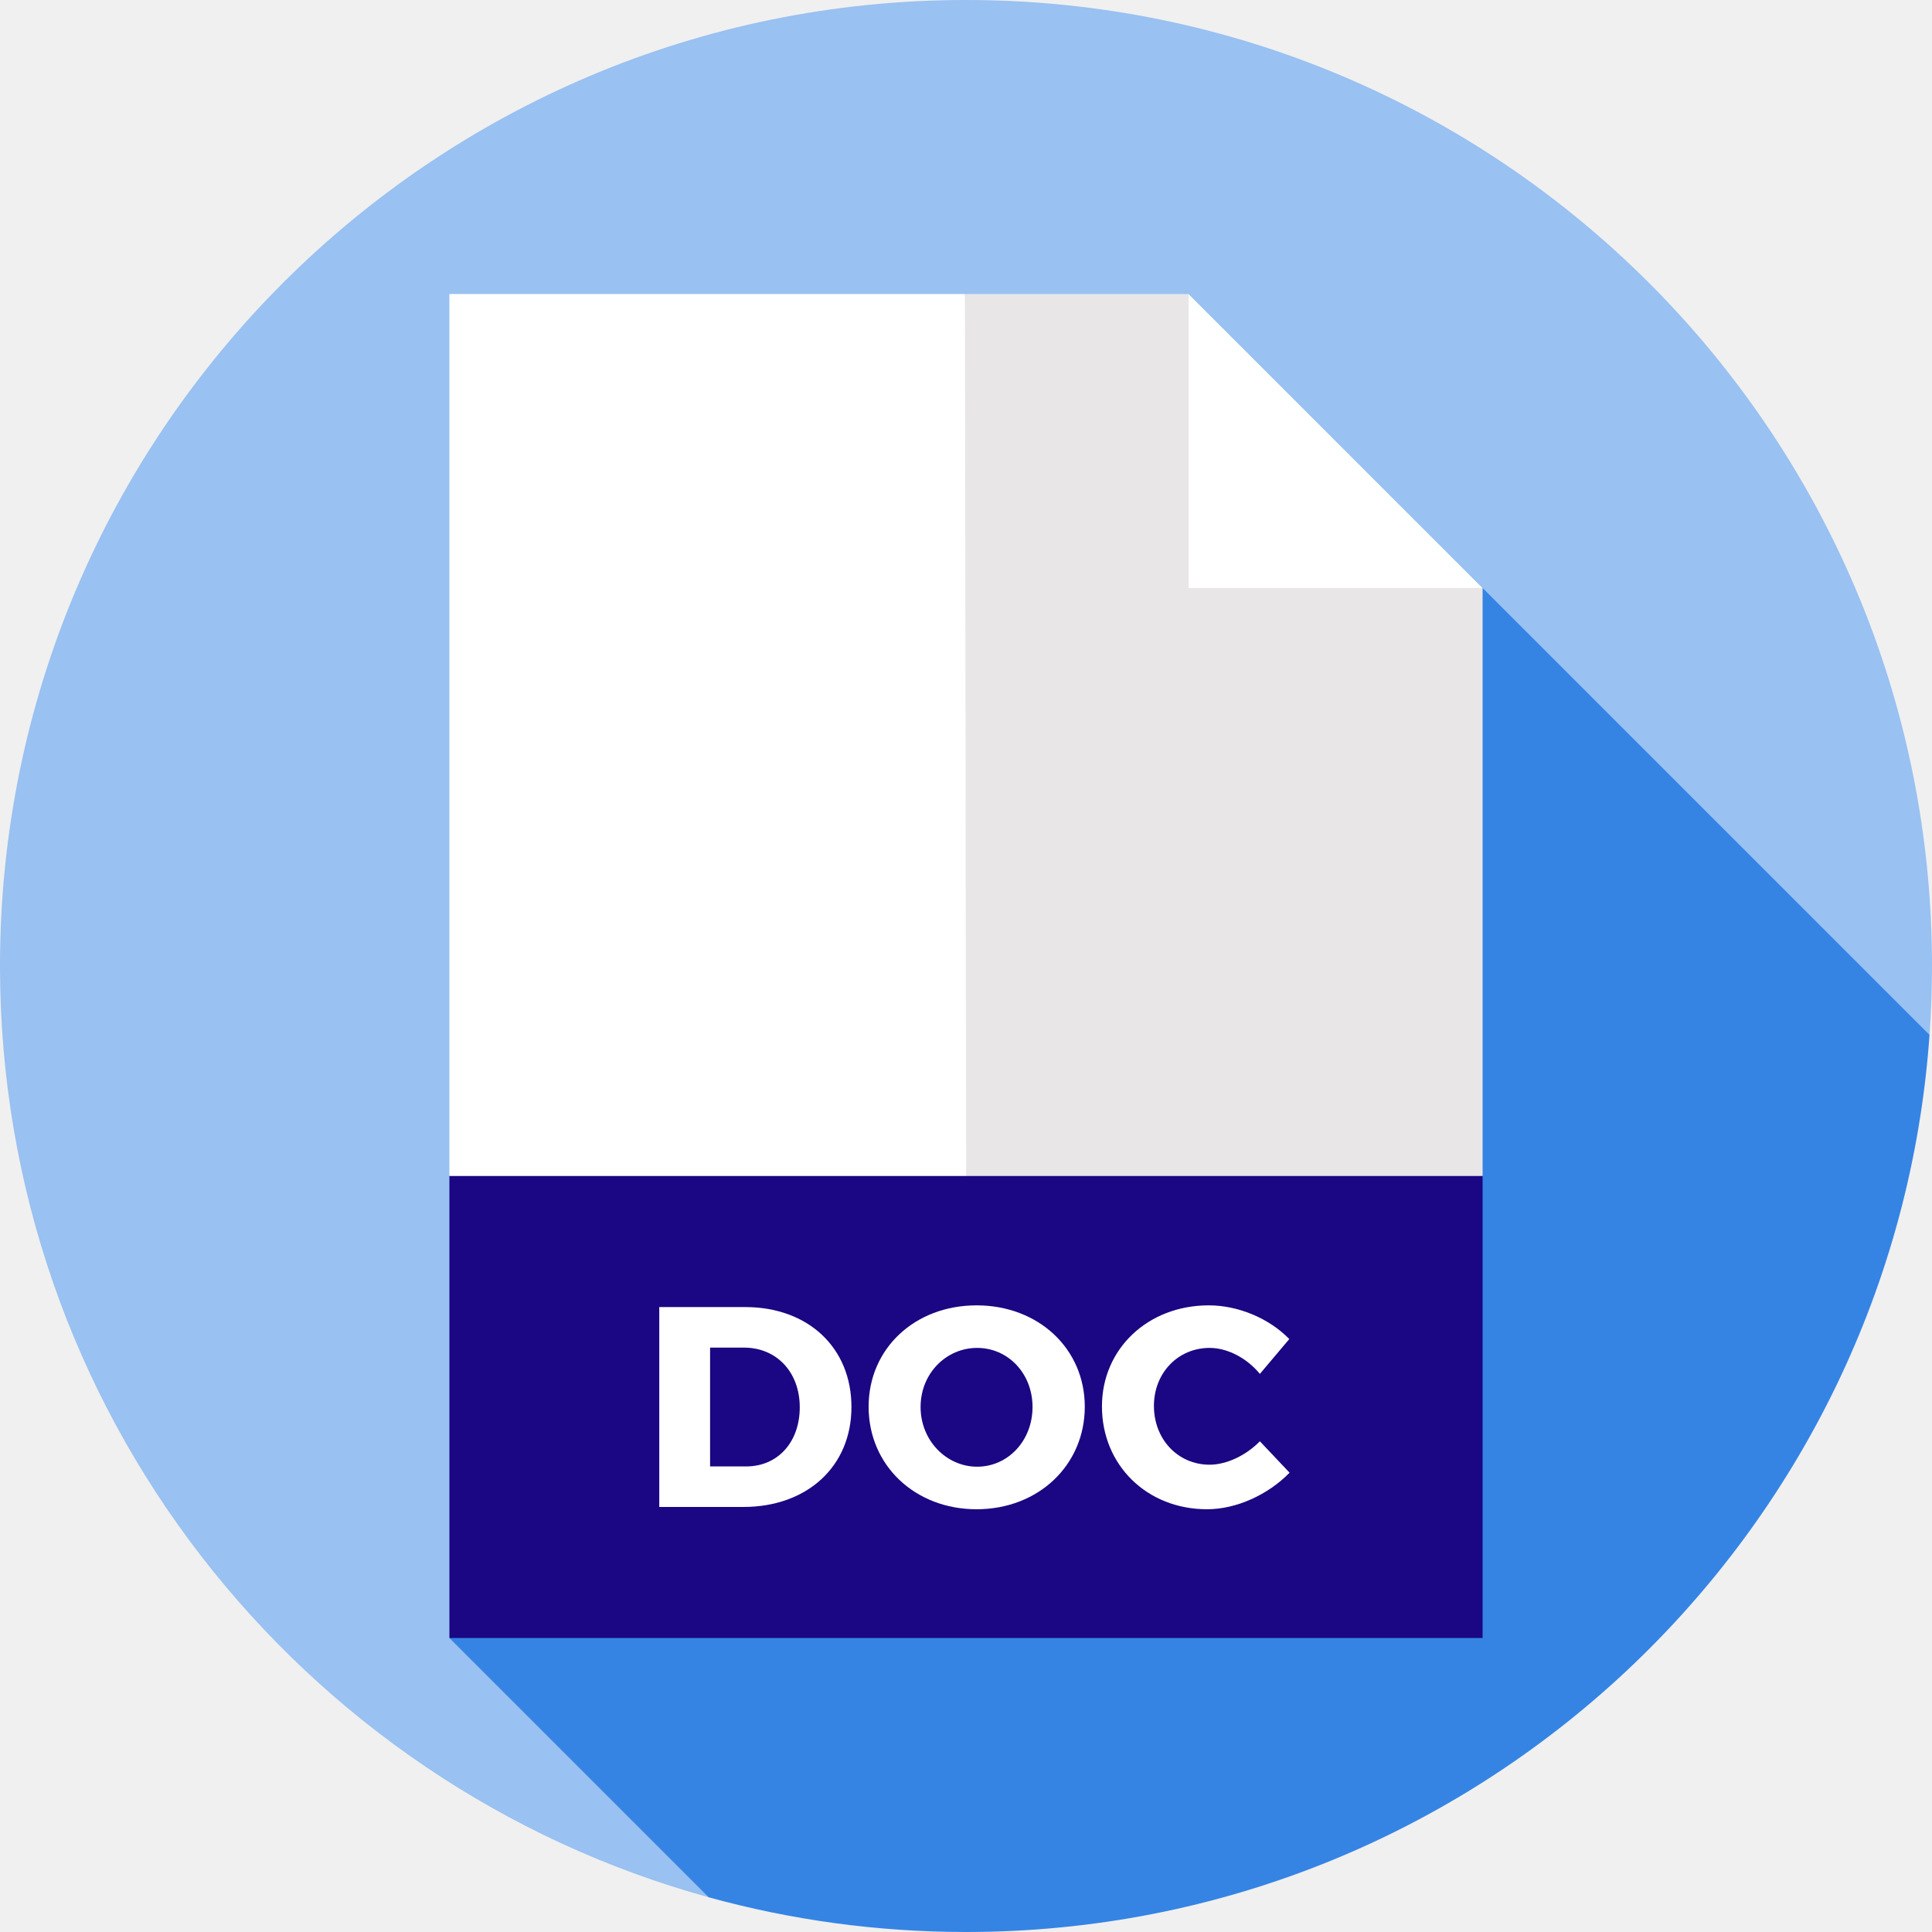
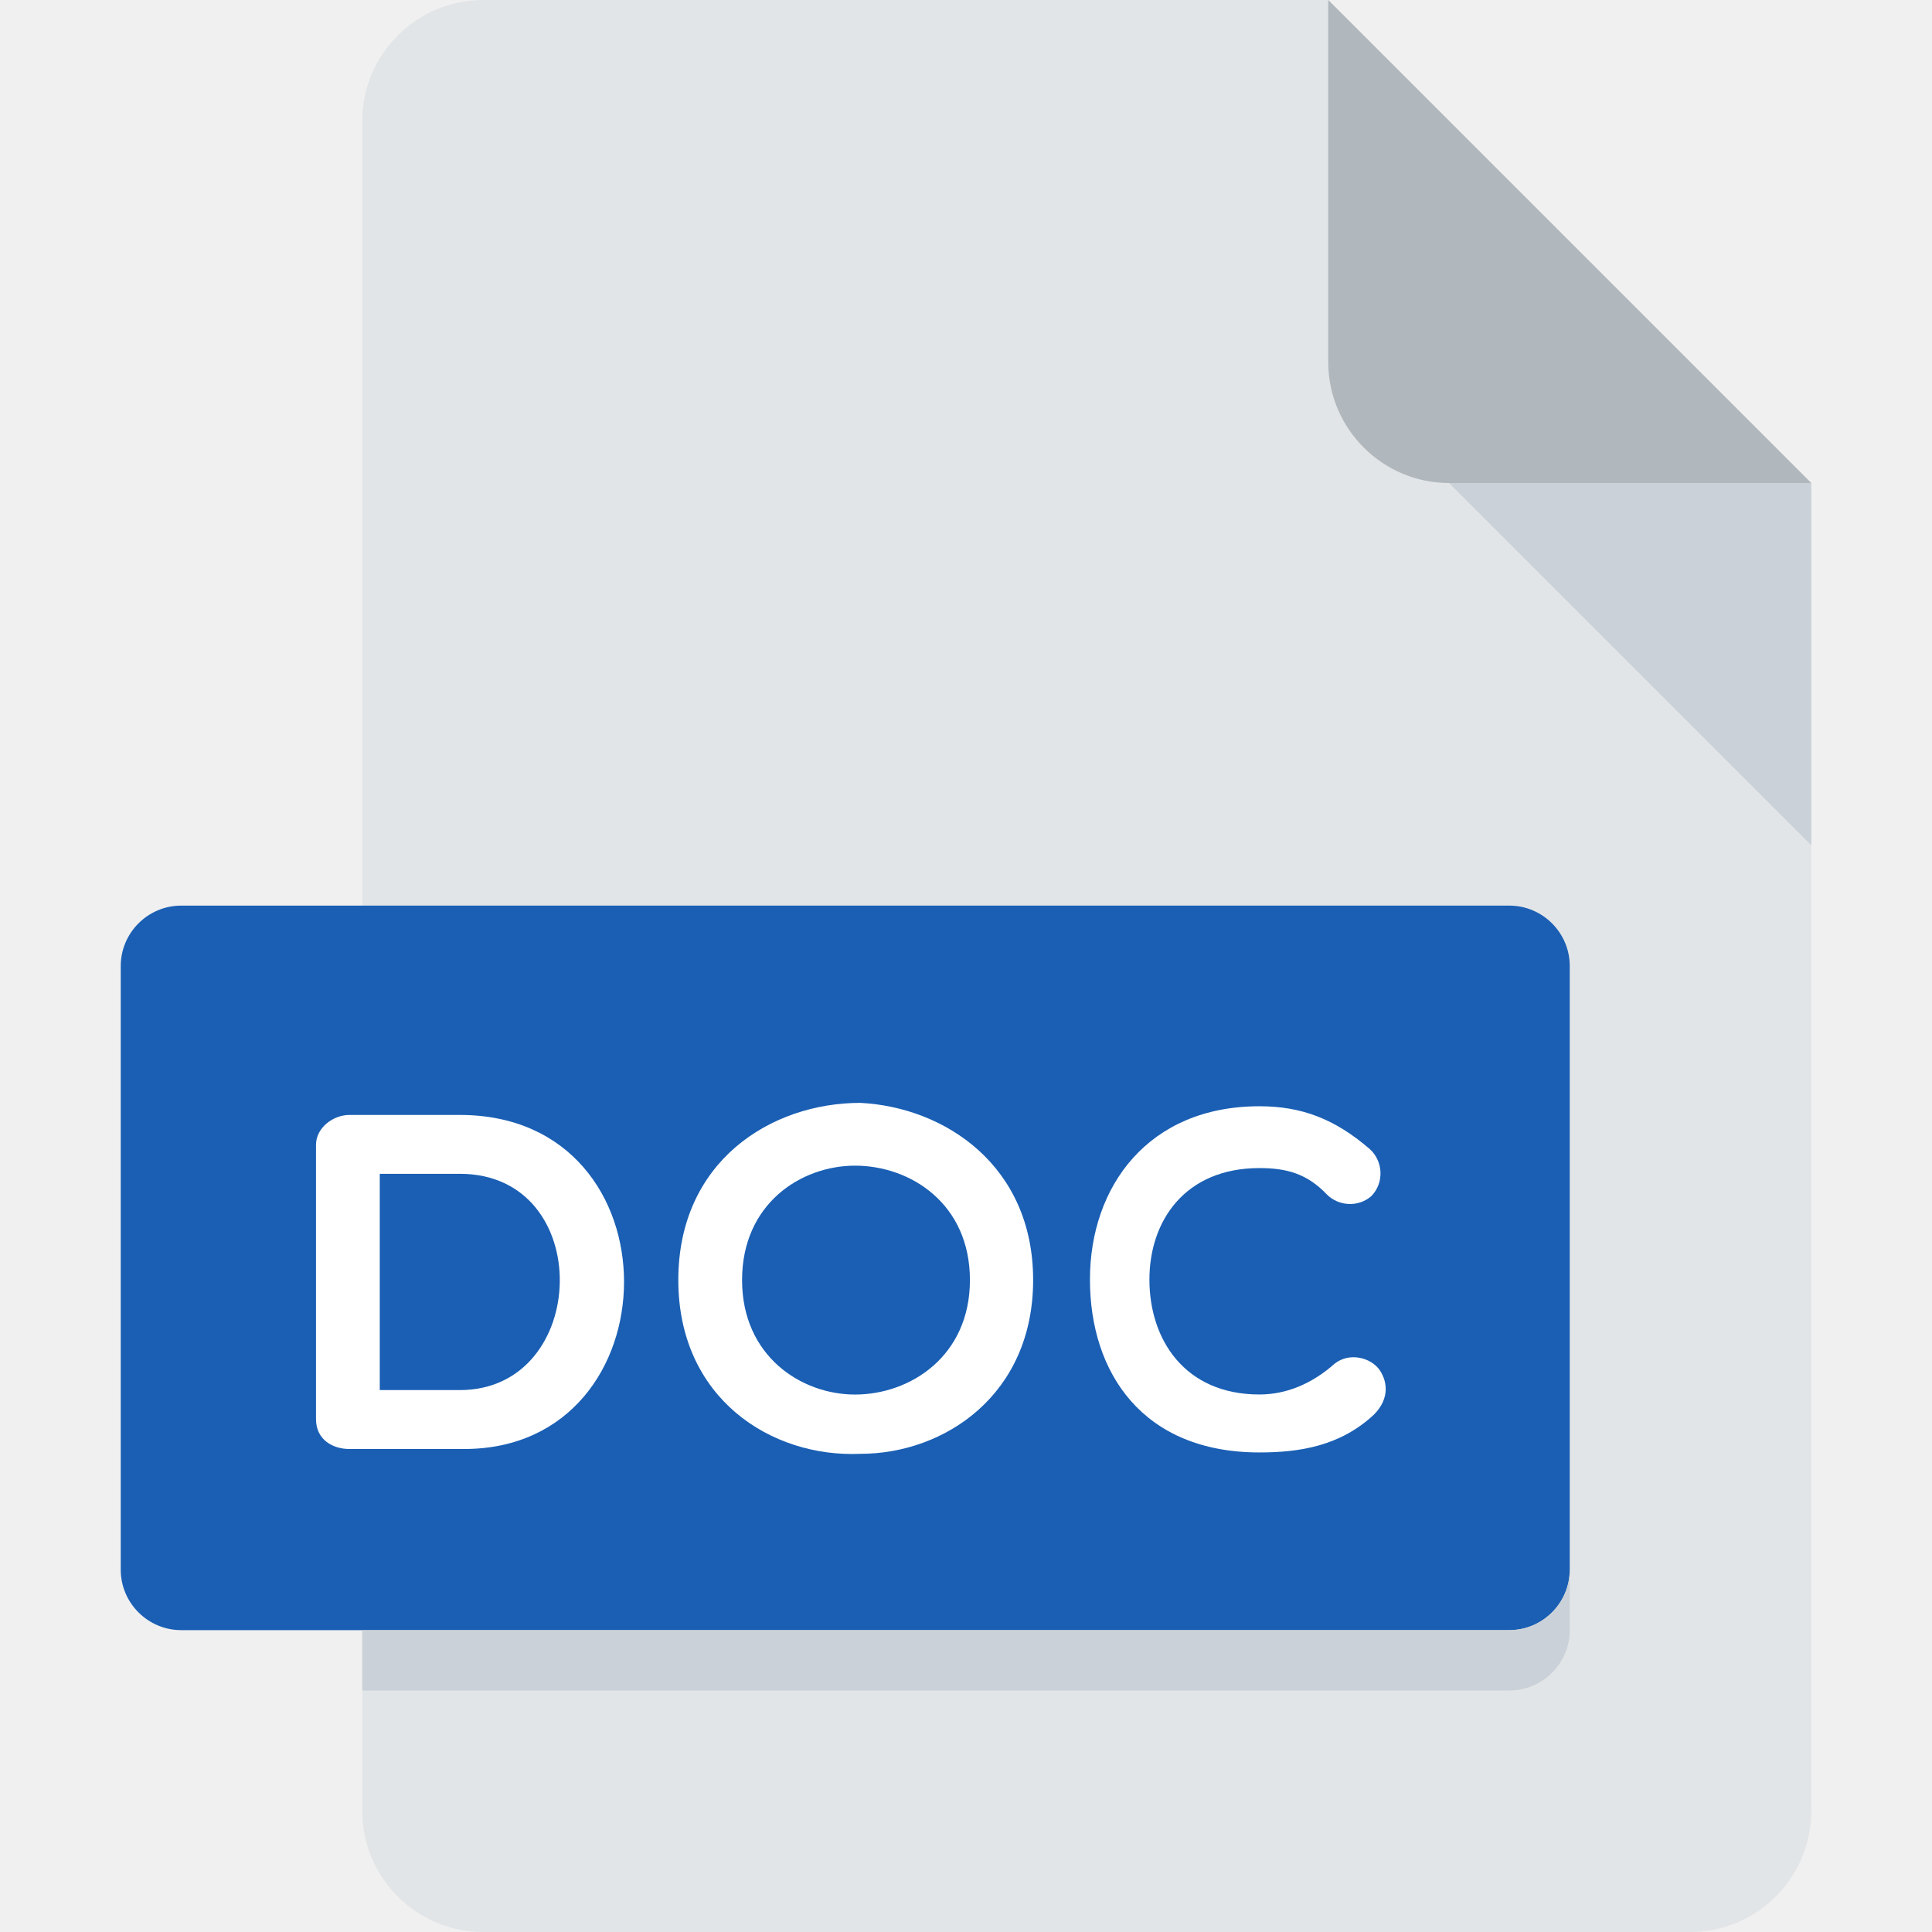
- <svg xmlns="http://www.w3.org/2000/svg" version="1.1" id="Layer_1" viewBox="0 0 512 512" xml:space="preserve" width="256px" height="256px" fill="#000000">
+ <svg xmlns="http://www.w3.org/2000/svg" height="256px" width="256px" version="1.1" id="Layer_1" viewBox="0 0 512.00 512.00" xml:space="preserve" fill="#000000" stroke="#000000" stroke-width="0.005">
  <g id="SVGRepo_bgCarrier" stroke-width="0" />
-   <g id="SVGRepo_tracerCarrier" stroke-linecap="round" stroke-linejoin="round" />
+   <g id="SVGRepo_tracerCarrier" stroke-linecap="round" stroke-linejoin="round" stroke="#CCCCCC" stroke-width="3.072" />
  <g id="SVGRepo_iconCarrier">
-     <path style="fill:#99c1f1;" d="M511.344,274.266C511.77,268.231,512,262.143,512,256C512,114.615,397.385,0,256,0S0,114.615,0,256 c0,117.769,79.53,216.949,187.809,246.801L511.344,274.266z" />
-     <path style="fill:#3584e4;" d="M511.344,274.266L314.991,77.913L119.096,434.087l68.714,68.714C209.522,508.787,232.385,512,256,512 C391.243,512,501.976,407.125,511.344,274.266z" />
-     <polygon style="fill:#FFFFFF;" points="278.328,333.913 255.711,77.913 119.096,77.913 119.096,311.652 " />
-     <polygon style="fill:#E8E6E6;" points="392.904,311.652 392.904,155.826 337.252,133.565 314.991,77.913 255.711,77.913 256.067,333.913 " />
-     <polygon style="fill:#FFFFFF;" points="314.991,155.826 314.991,77.913 392.904,155.826 " />
-     <rect x="119.096" y="311.652" style="fill:#1b0683;" width="273.809" height="122.435" />
+     <path style="fill:#E2E5E7;" d="M128,0c-17.6,0-32,14.4-32,32v448c0,17.6,14.4,32,32,32h320c17.6,0,32-14.4,32-32V128L352,0H128z" />
+     <path style="fill:#B0B7BD;" d="M384,128h96L352,0v96C352,113.6,366.4,128,384,128z" />
+     <polygon style="fill:#CAD1D8;" points="480,224 384,128 480,128 " />
+     <path style="fill:#1a5fb4;" d="M416,416c0,8.8-7.2,16-16,16H48c-8.8,0-16-7.2-16-16V256c0-8.8,7.2-16,16-16h352c8.8,0,16,7.2,16,16 V416z" />
    <g>
-       <path style="fill:#FFFFFF;" d="M197.492,346.387c16.649,0,28.152,10.746,28.152,26.487c0,15.666-11.655,26.488-28.683,26.488 h-22.25v-52.975H197.492z M188.182,388.615h9.611c8.249,0,14.151-6.357,14.151-15.665c0-9.384-6.205-15.817-14.757-15.817h-9.006 V388.615z" />
-       <path style="fill:#FFFFFF;" d="M287.481,372.798c0,15.439-12.26,27.169-28.682,27.169c-16.347,0-28.607-11.655-28.607-27.169 c0-15.439,12.26-26.866,28.607-26.866C275.221,345.933,287.481,357.436,287.481,372.798z M243.965,372.874 c0,8.93,6.888,15.817,14.985,15.817c8.173,0,14.681-6.888,14.681-15.817s-6.508-15.665-14.681-15.665 C250.776,357.209,243.965,363.944,243.965,372.874z" />
-       <path style="fill:#FFFFFF;" d="M341.674,354.863l-7.795,9.233c-3.48-4.238-8.627-6.887-13.32-6.887 c-8.4,0-14.757,6.659-14.757,15.363c0,8.854,6.357,15.589,14.757,15.589c4.466,0,9.611-2.422,13.32-6.206l7.87,8.324 c-5.675,5.827-14.076,9.687-21.871,9.687c-15.969,0-27.849-11.73-27.849-27.245c0-15.287,12.184-26.79,28.305-26.79 C328.203,345.933,336.376,349.413,341.674,354.863z" />
+       <path style="fill:#FFFFFF;" d="M92.576,384c-4.224,0-8.832-2.32-8.832-7.936v-72.656c0-4.608,4.608-7.936,8.832-7.936h29.296 c58.464,0,57.168,88.528,1.136,88.528H92.576z M100.64,311.072v57.312h21.232c34.544,0,36.064-57.312,0-57.312H100.64z" />
+       <path style="fill:#FFFFFF;" d="M228,385.28c-23.664,1.024-48.24-14.72-48.24-46.064c0-31.472,24.56-46.944,48.24-46.944 c22.384,1.136,45.792,16.624,45.792,46.944C273.792,369.552,250.384,385.28,228,385.28z M226.592,308.912 c-14.336,0-29.936,10.112-29.936,30.32c0,20.096,15.616,30.336,29.936,30.336c14.72,0,30.448-10.24,30.448-30.336 C257.04,319.008,241.312,308.912,226.592,308.912z" />
+       <path style="fill:#FFFFFF;" d="M288.848,339.088c0-24.688,15.488-45.92,44.912-45.92c11.136,0,19.968,3.328,29.296,11.392 c3.456,3.184,3.84,8.816,0.384,12.4c-3.456,3.056-8.704,2.688-11.776-0.384c-5.232-5.504-10.608-7.024-17.904-7.024 c-19.696,0-29.152,13.952-29.152,29.552c0,15.872,9.328,30.448,29.152,30.448c7.296,0,14.08-2.96,19.968-8.192 c3.952-3.072,9.456-1.552,11.76,1.536c2.048,2.816,3.056,7.552-1.408,12.016c-8.96,8.336-19.696,10-30.336,10 C302.8,384.912,288.848,363.776,288.848,339.088z" />
    </g>
+     <path style="fill:#CAD1D8;" d="M400,432H96v16h304c8.8,0,16-7.2,16-16v-16C416,424.8,408.8,432,400,432z" />
  </g>
</svg>
